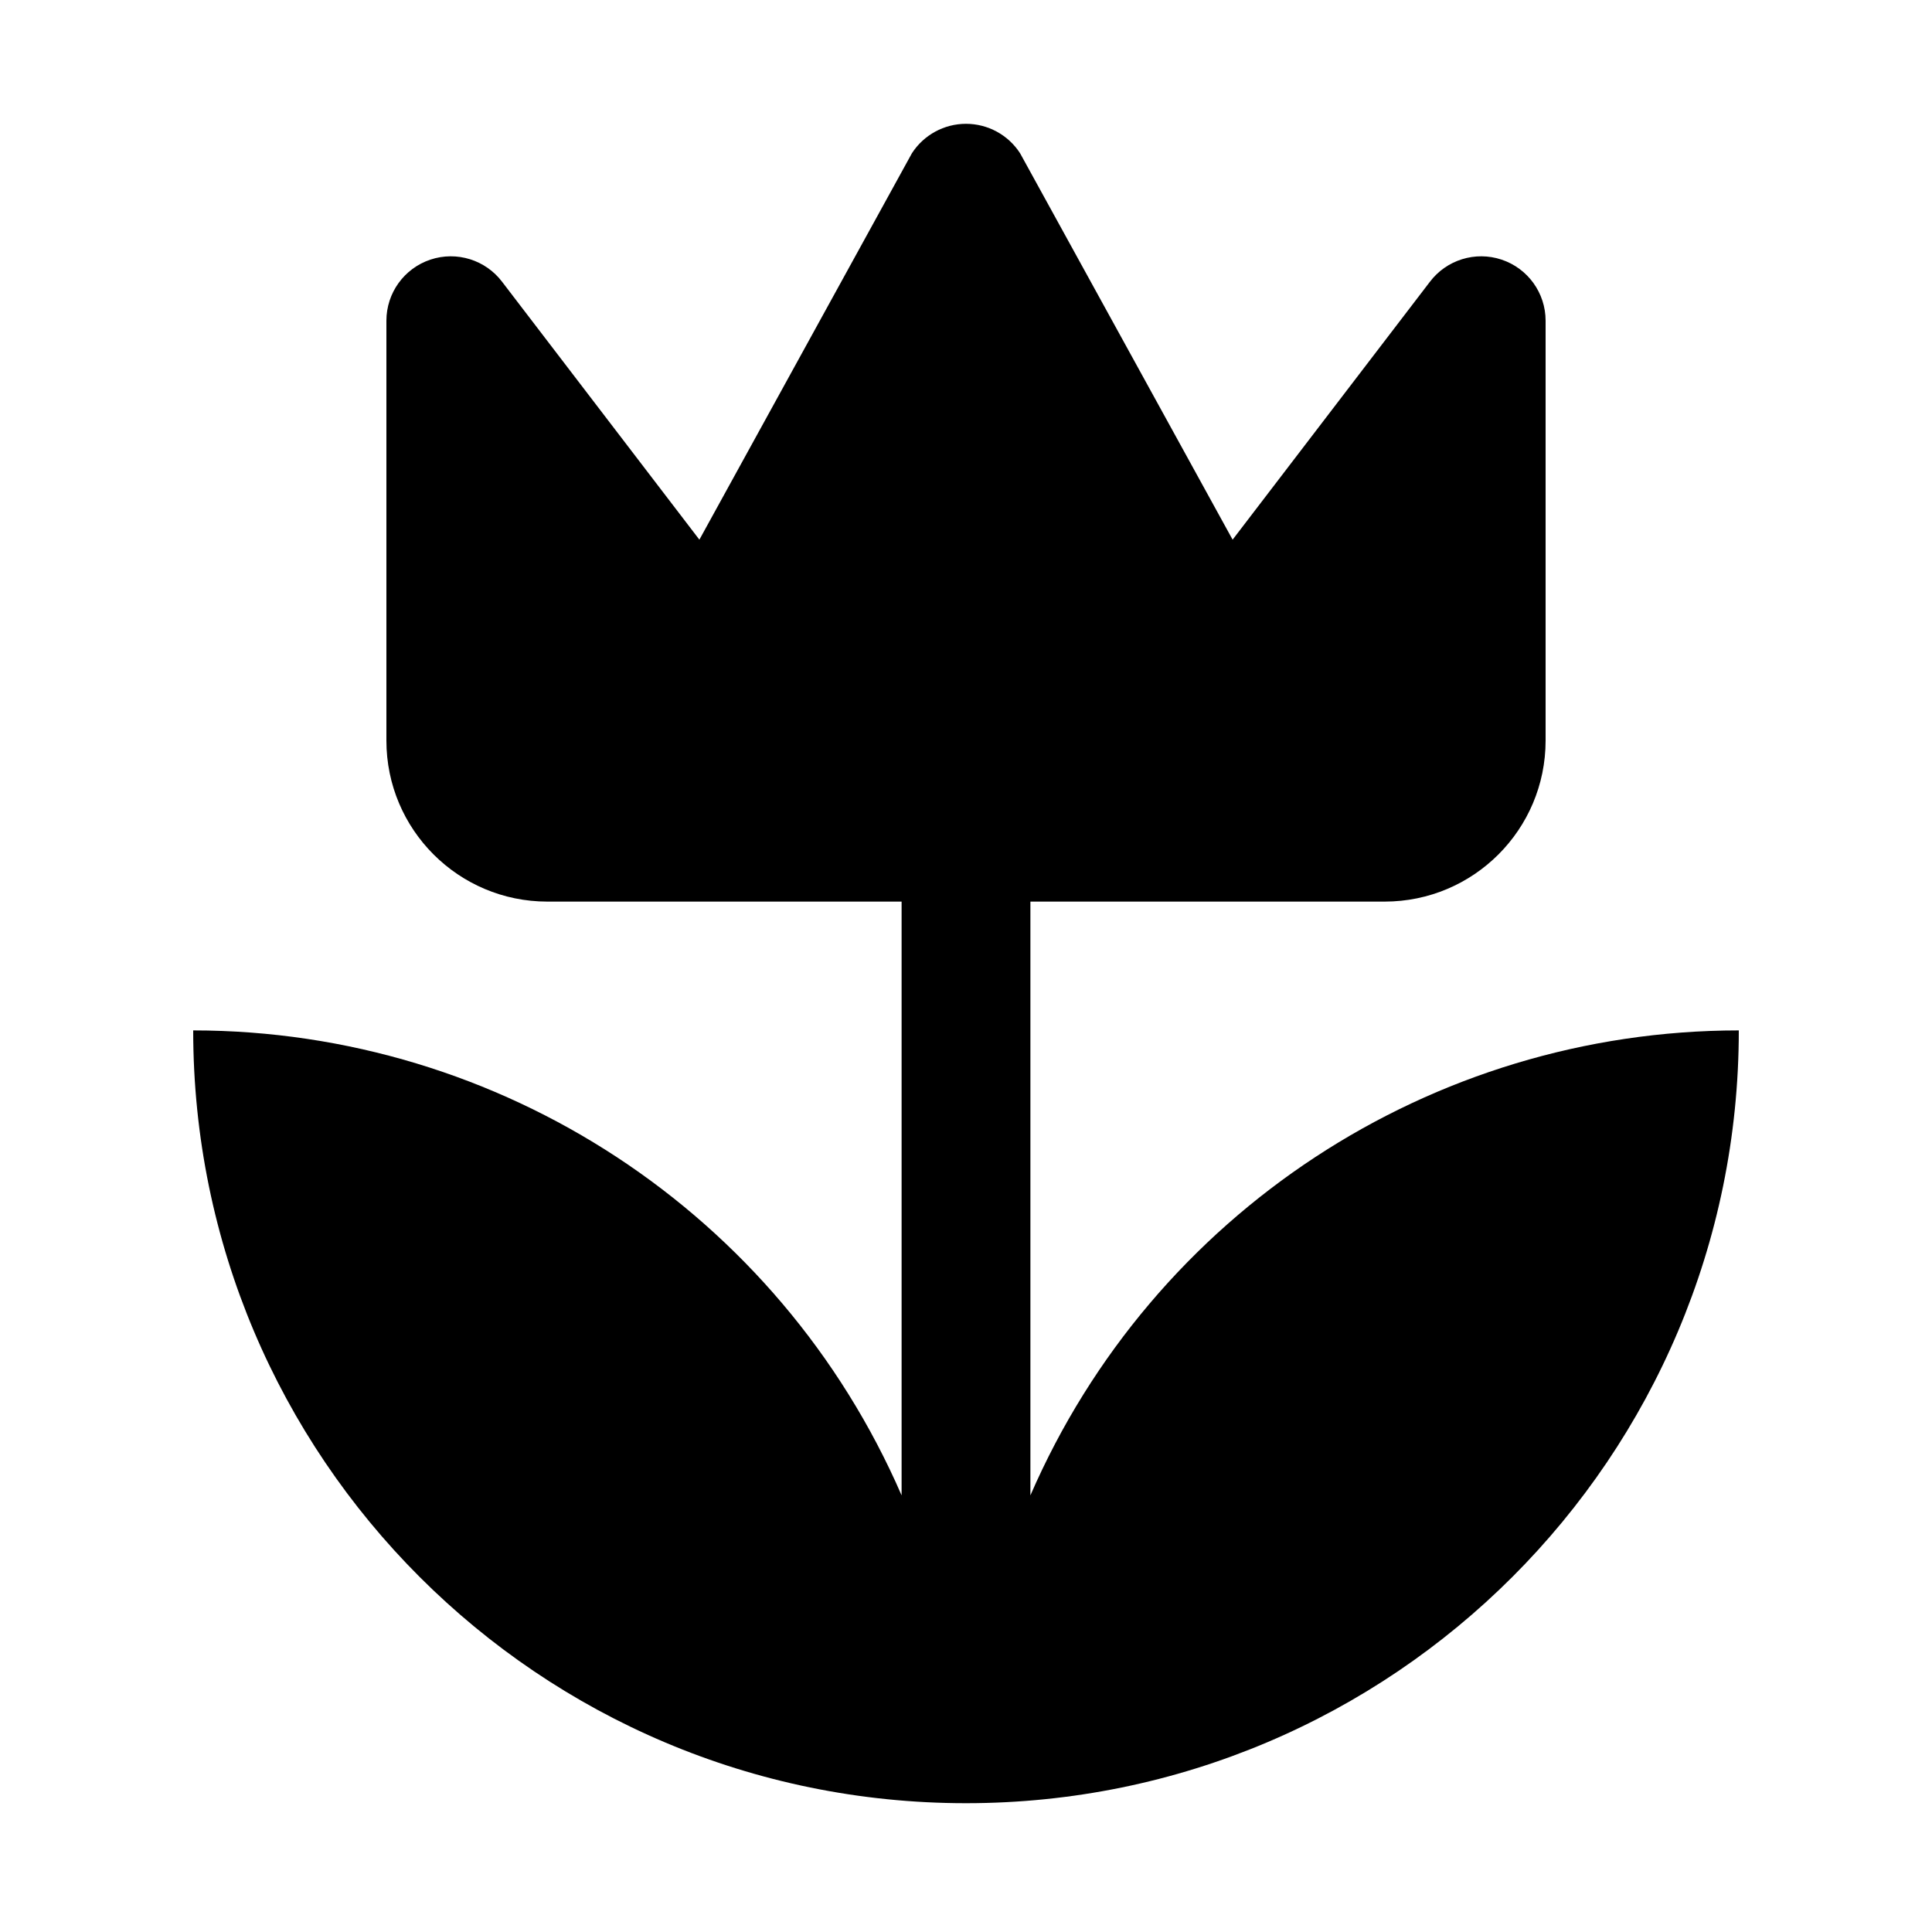
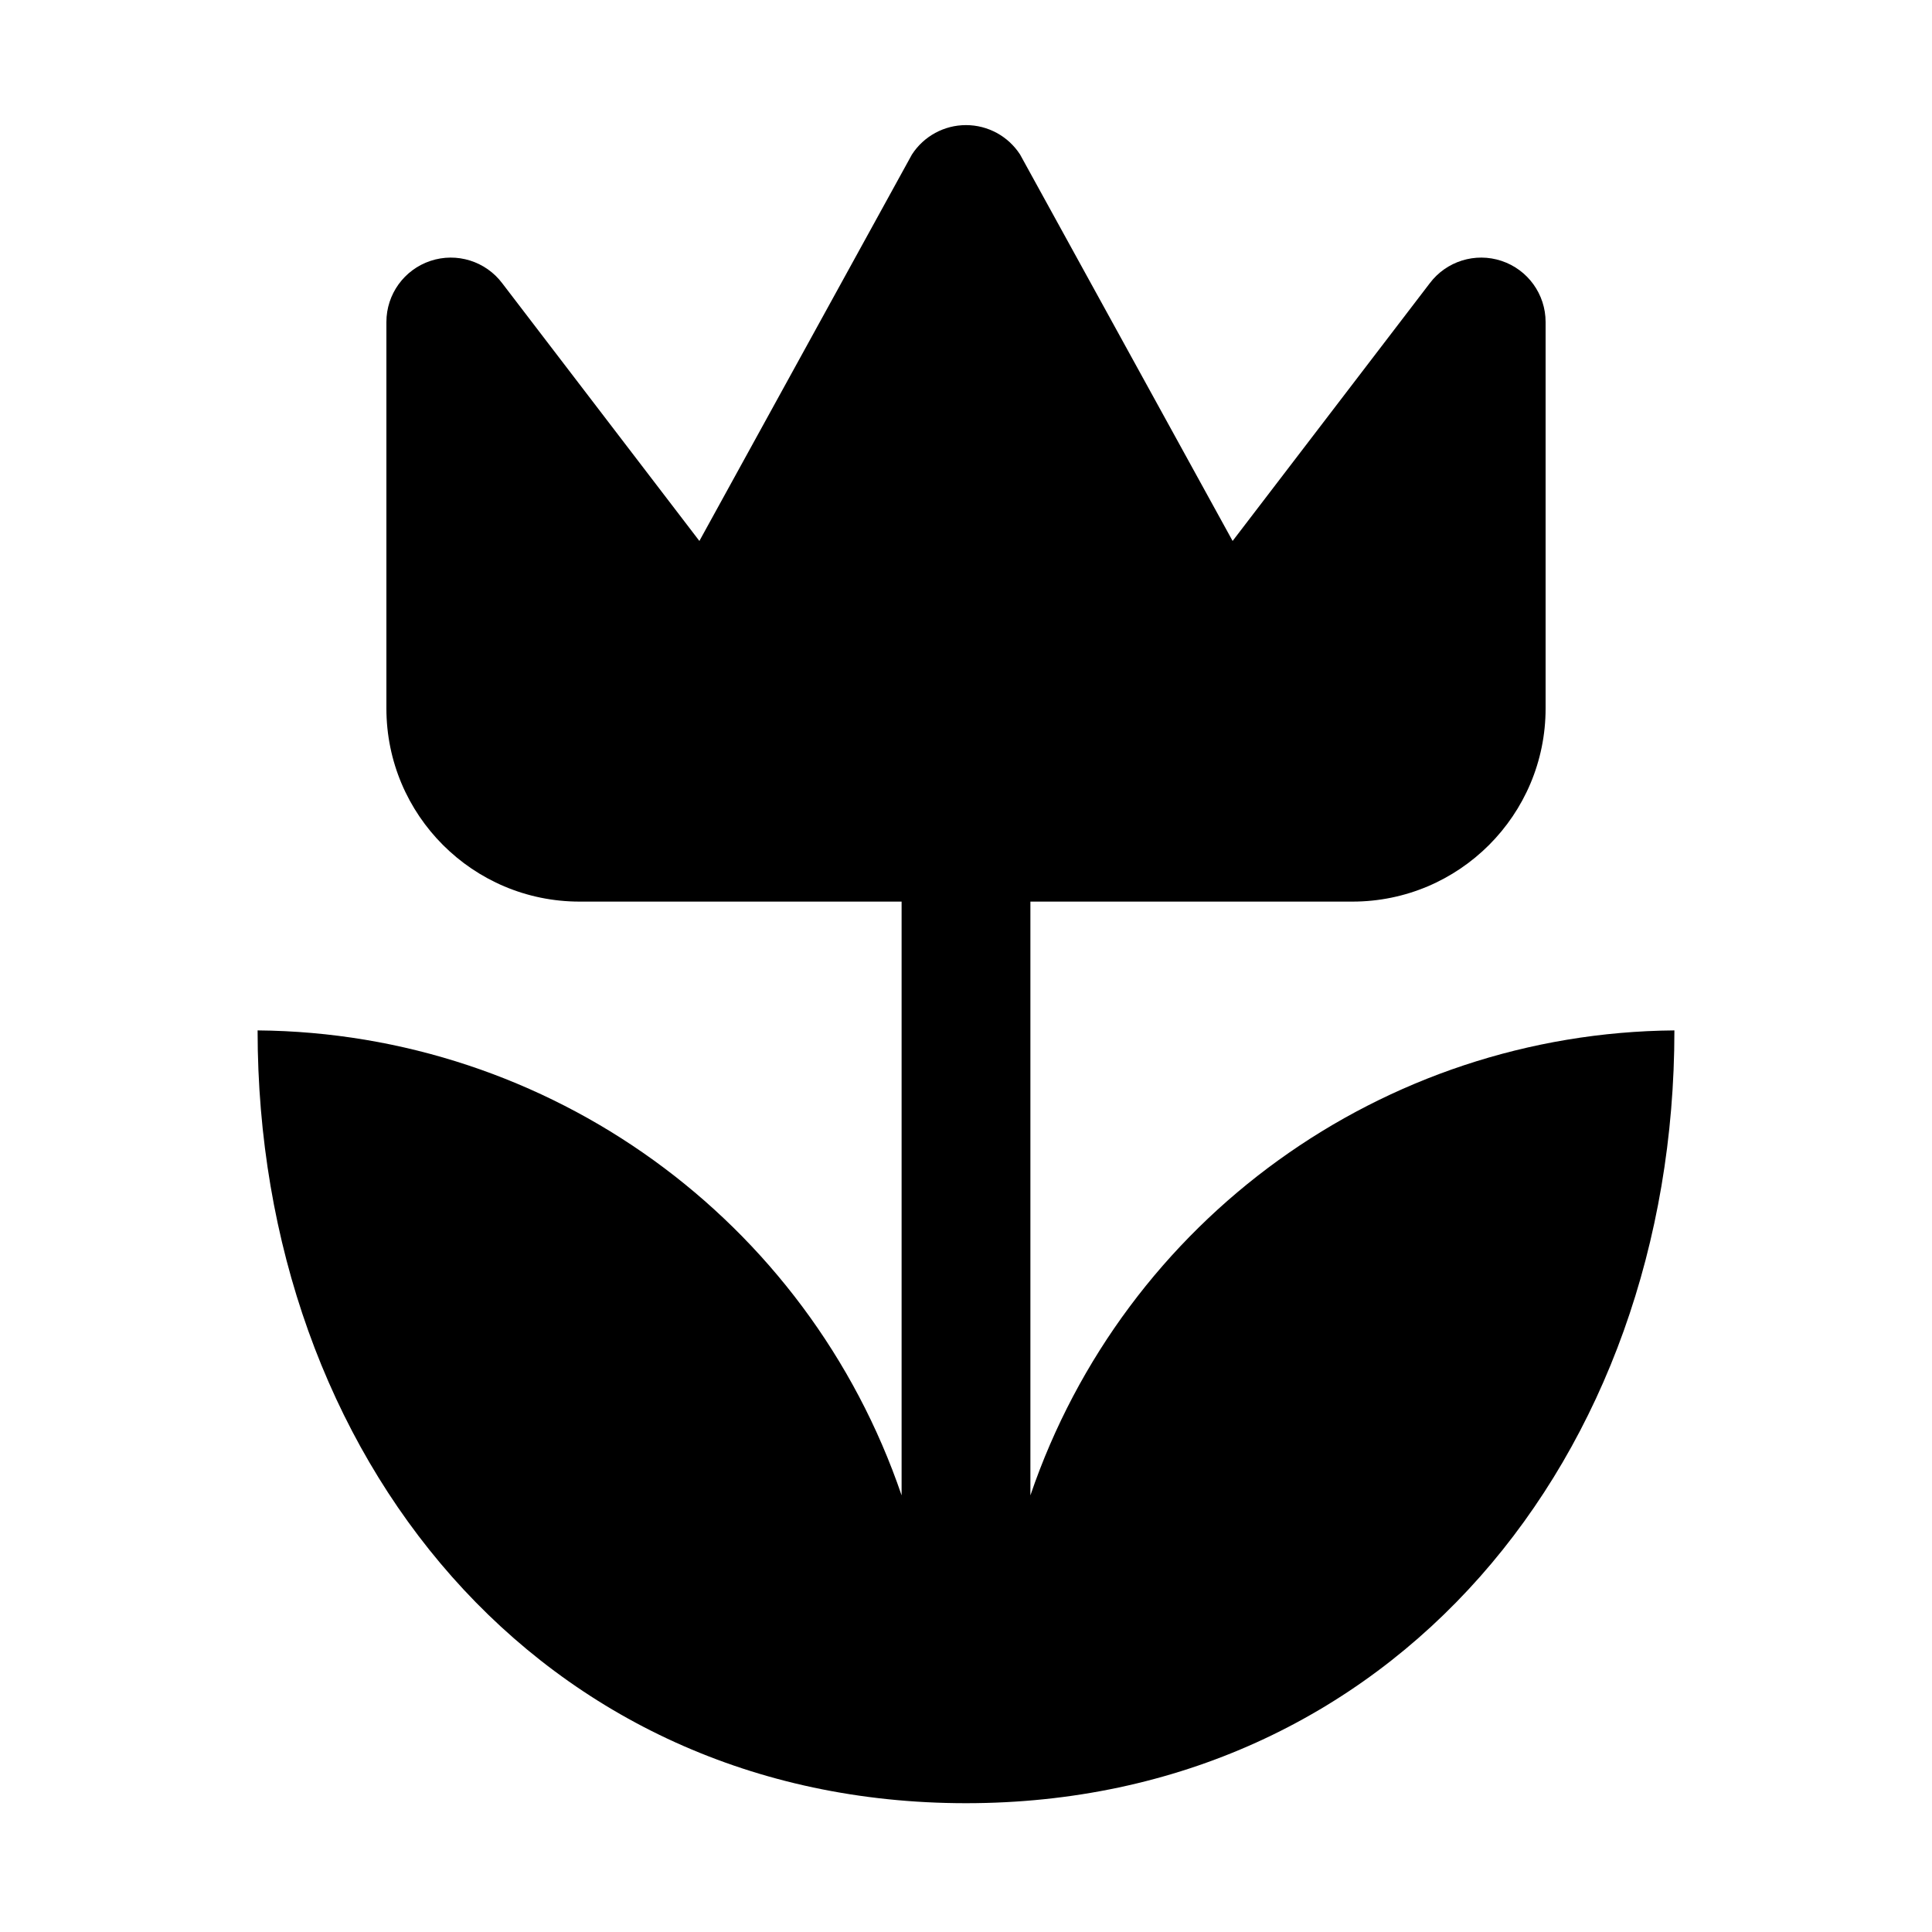
<svg xmlns="http://www.w3.org/2000/svg" id="Layer_1" data-name="Layer 1" width="15" height="15" viewBox="0 0 15 15">
-   <path d="M13.5,8a6,6,0,0,1-12,0A6,6,0,0,1,7,11.61V7H4.25A1.25,1.25,0,0,1,3,5.75V2.49a0.5,0.5,0,0,1,.9-0.3l1.53,2,1.65-3a0.5,0.5,0,0,1,.84,0l1.65,3,1.53-2a0.5,0.5,0,0,1,.9.3V5.75A1.25,1.25,0,0,1,10.75,7H8v4.61A6,6,0,0,1,13.5,8Z" />
+   <path d="M13,8c0,3.31-2.19,6-5.5,6S2,11.31,2,8a5.33,5.33,0,0,1,5,3.61V7H4.5A1.5,1.5,0,0,1,3,5.5v-3a0.5,0.5,0,0,1,.9-0.3l1.53,2,1.65-3a0.5,0.5,0,0,1,.84,0l1.65,3,1.53-2a0.5,0.5,0,0,1,.9.3v3A1.5,1.5,0,0,1,10.5,7H8v4.61A5.33,5.33,0,0,1,13,8Z" />
</svg>
